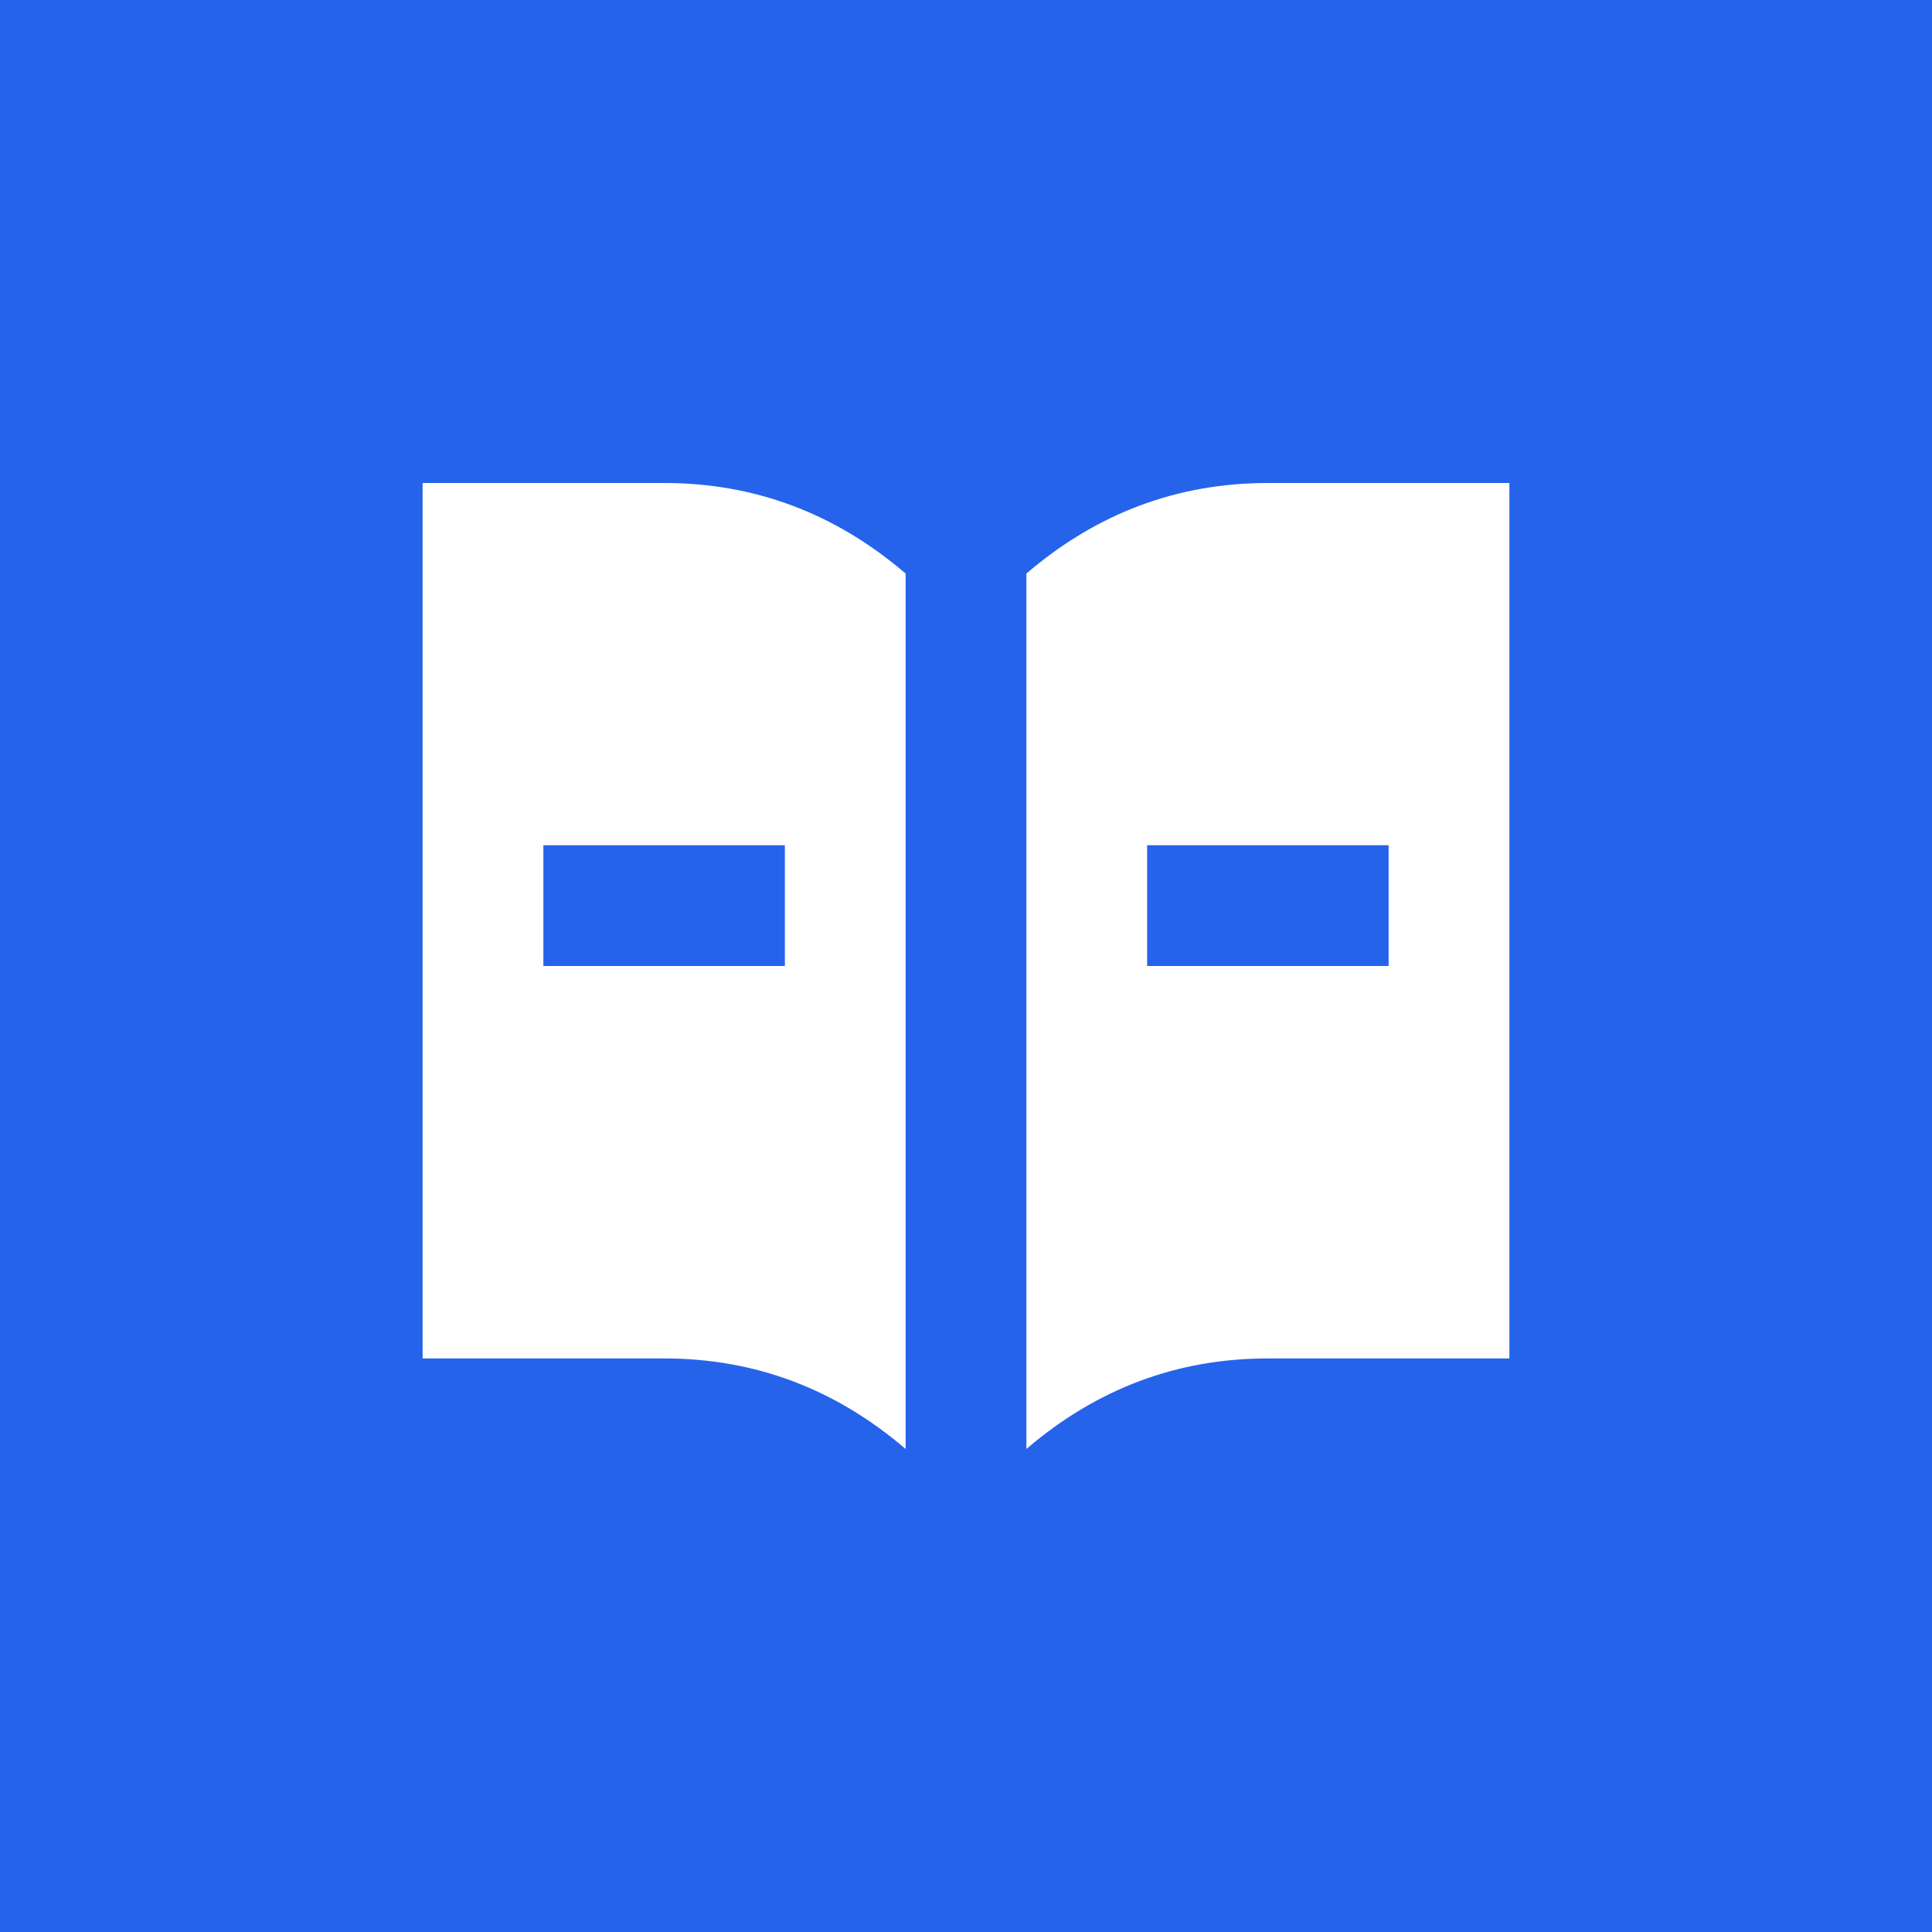
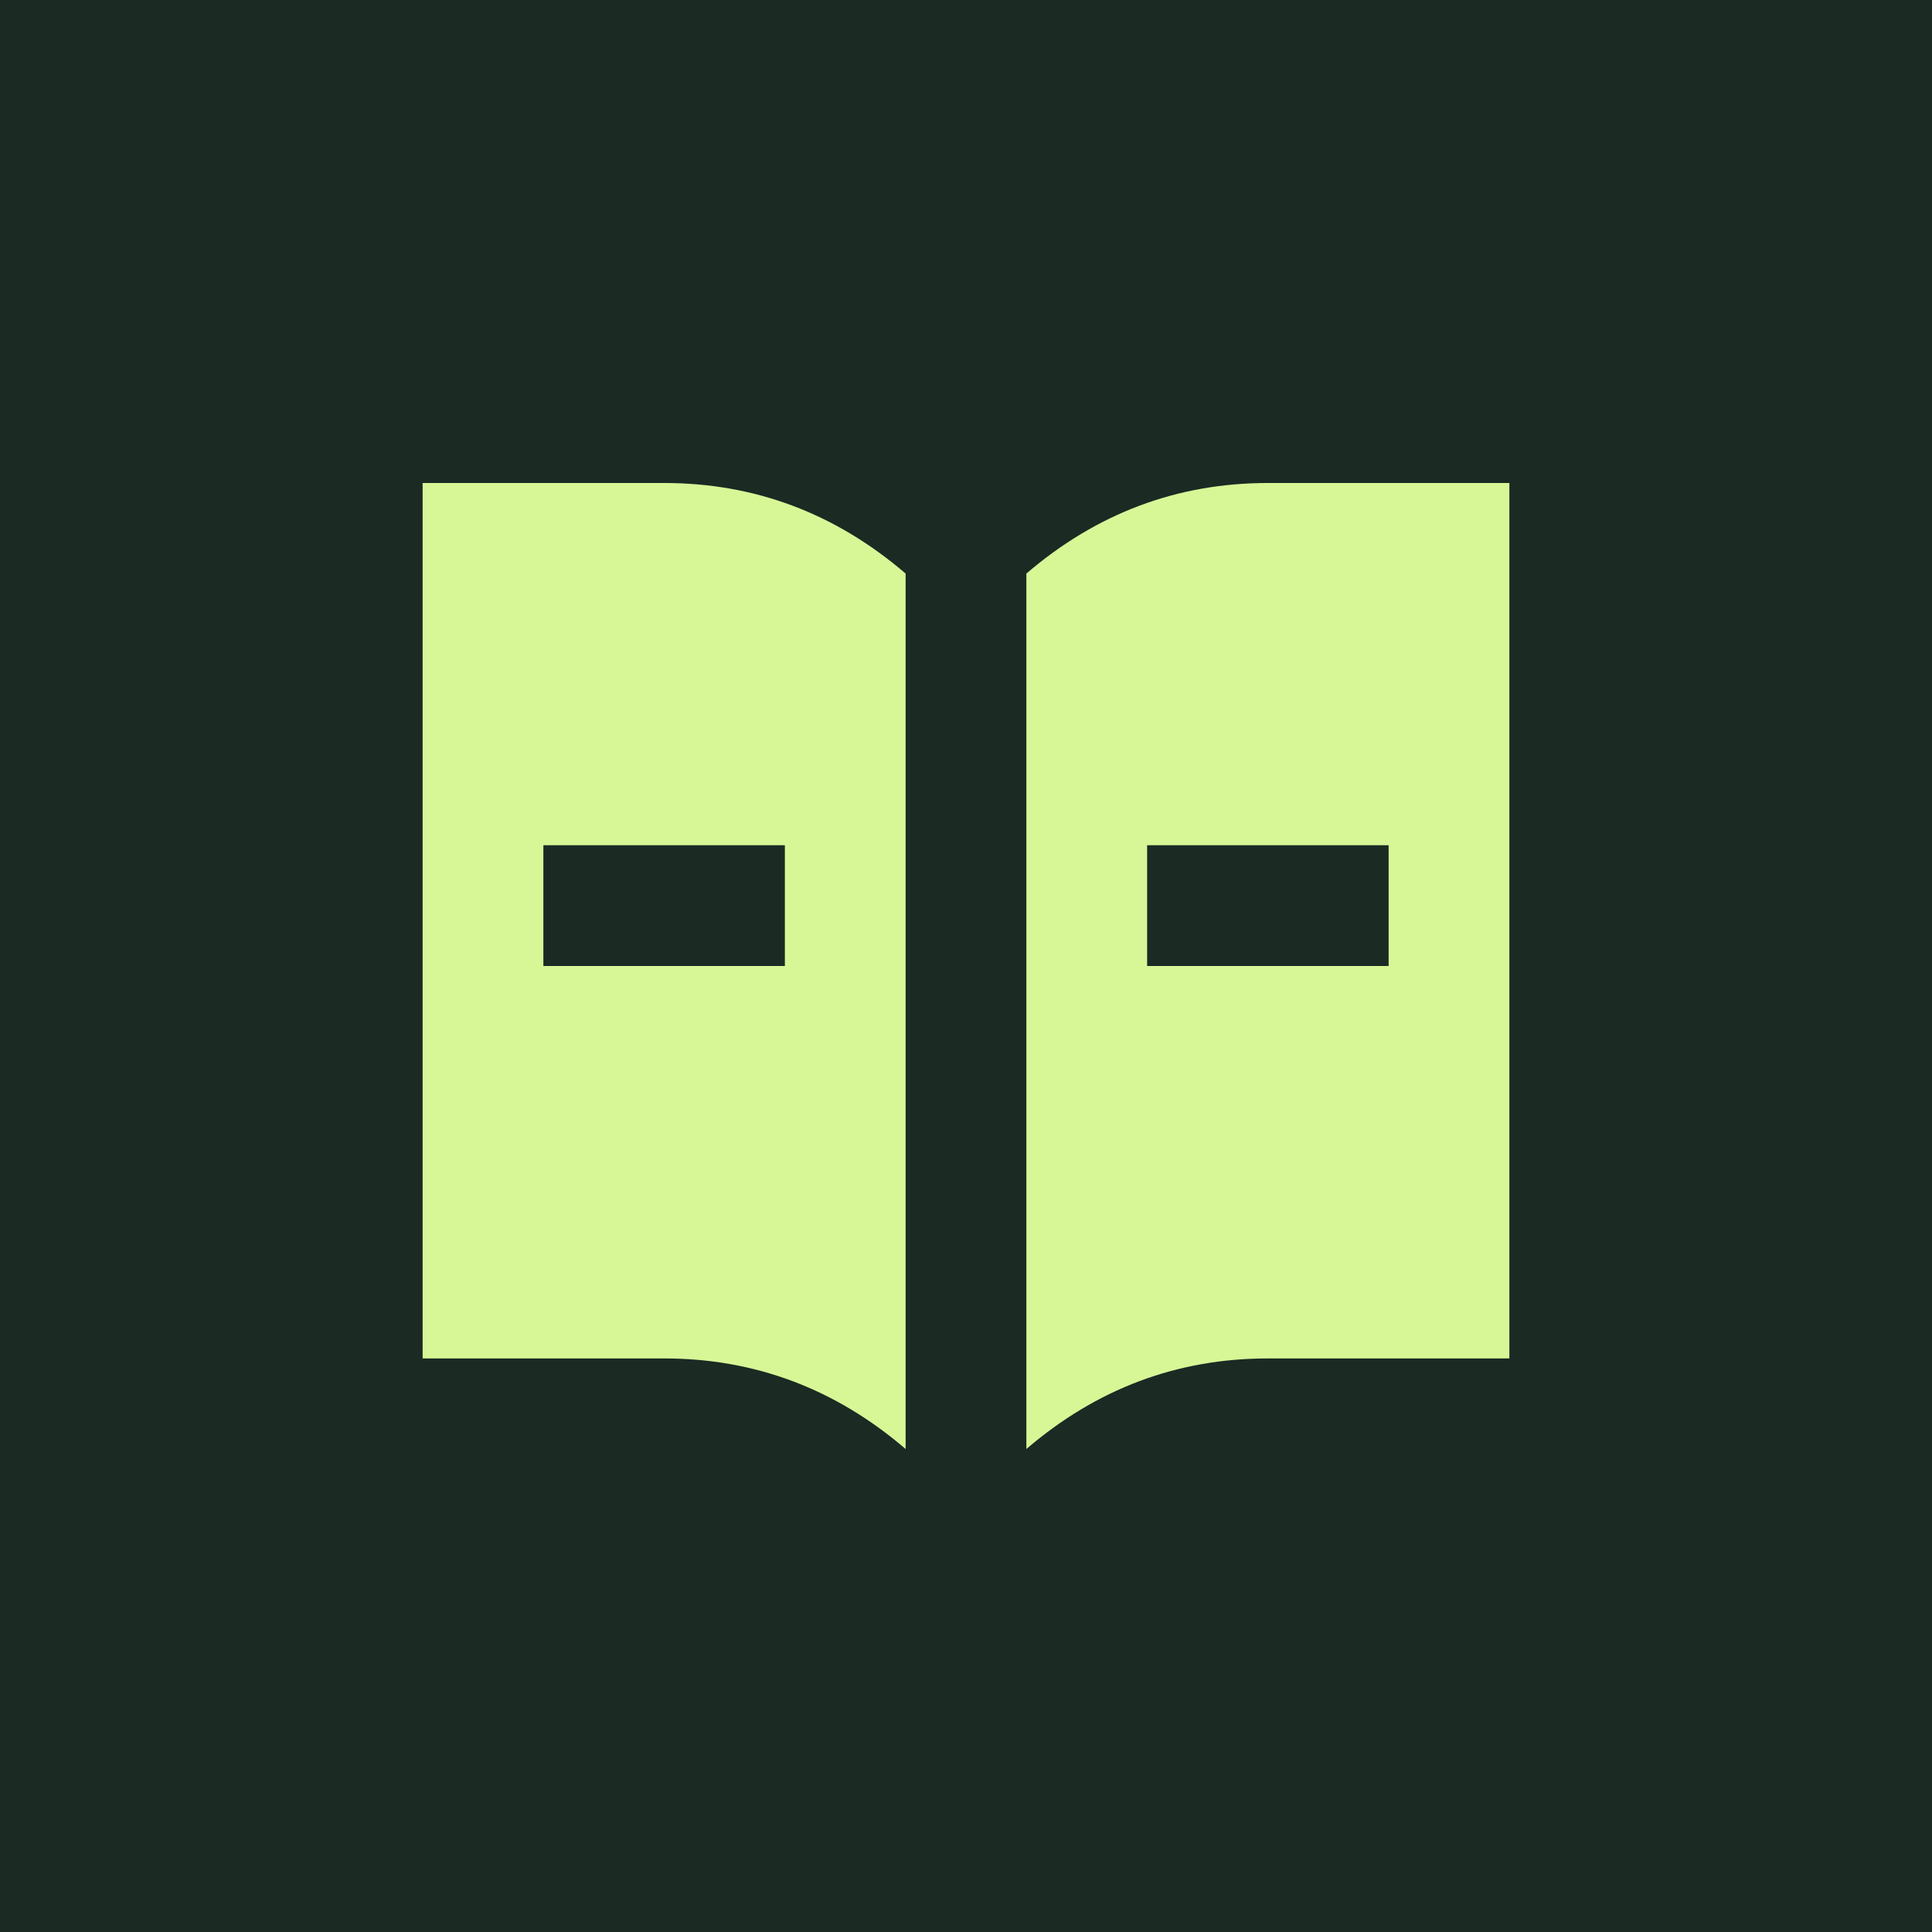
<svg xmlns="http://www.w3.org/2000/svg" width="512" height="512" viewBox="0 0 512 512">
-   <rect width="512" height="512" fill="#2563EB" />
-   <g fill="#FFFFFF" fill-rule="evenodd">
+   <rect width="512" height="512" fill="#1B2A23" />
+   <g fill="#D7F797" fill-rule="evenodd">
    <path d="M112 128H176Q212 128 240 152V384Q212 360 176 360H112Z M144 224V256H208V224Z" />
    <path d="M272 152Q300 128 336 128H400V360H336Q300 360 272 384Z M304 224V256H368V224Z" />
  </g>
</svg>
